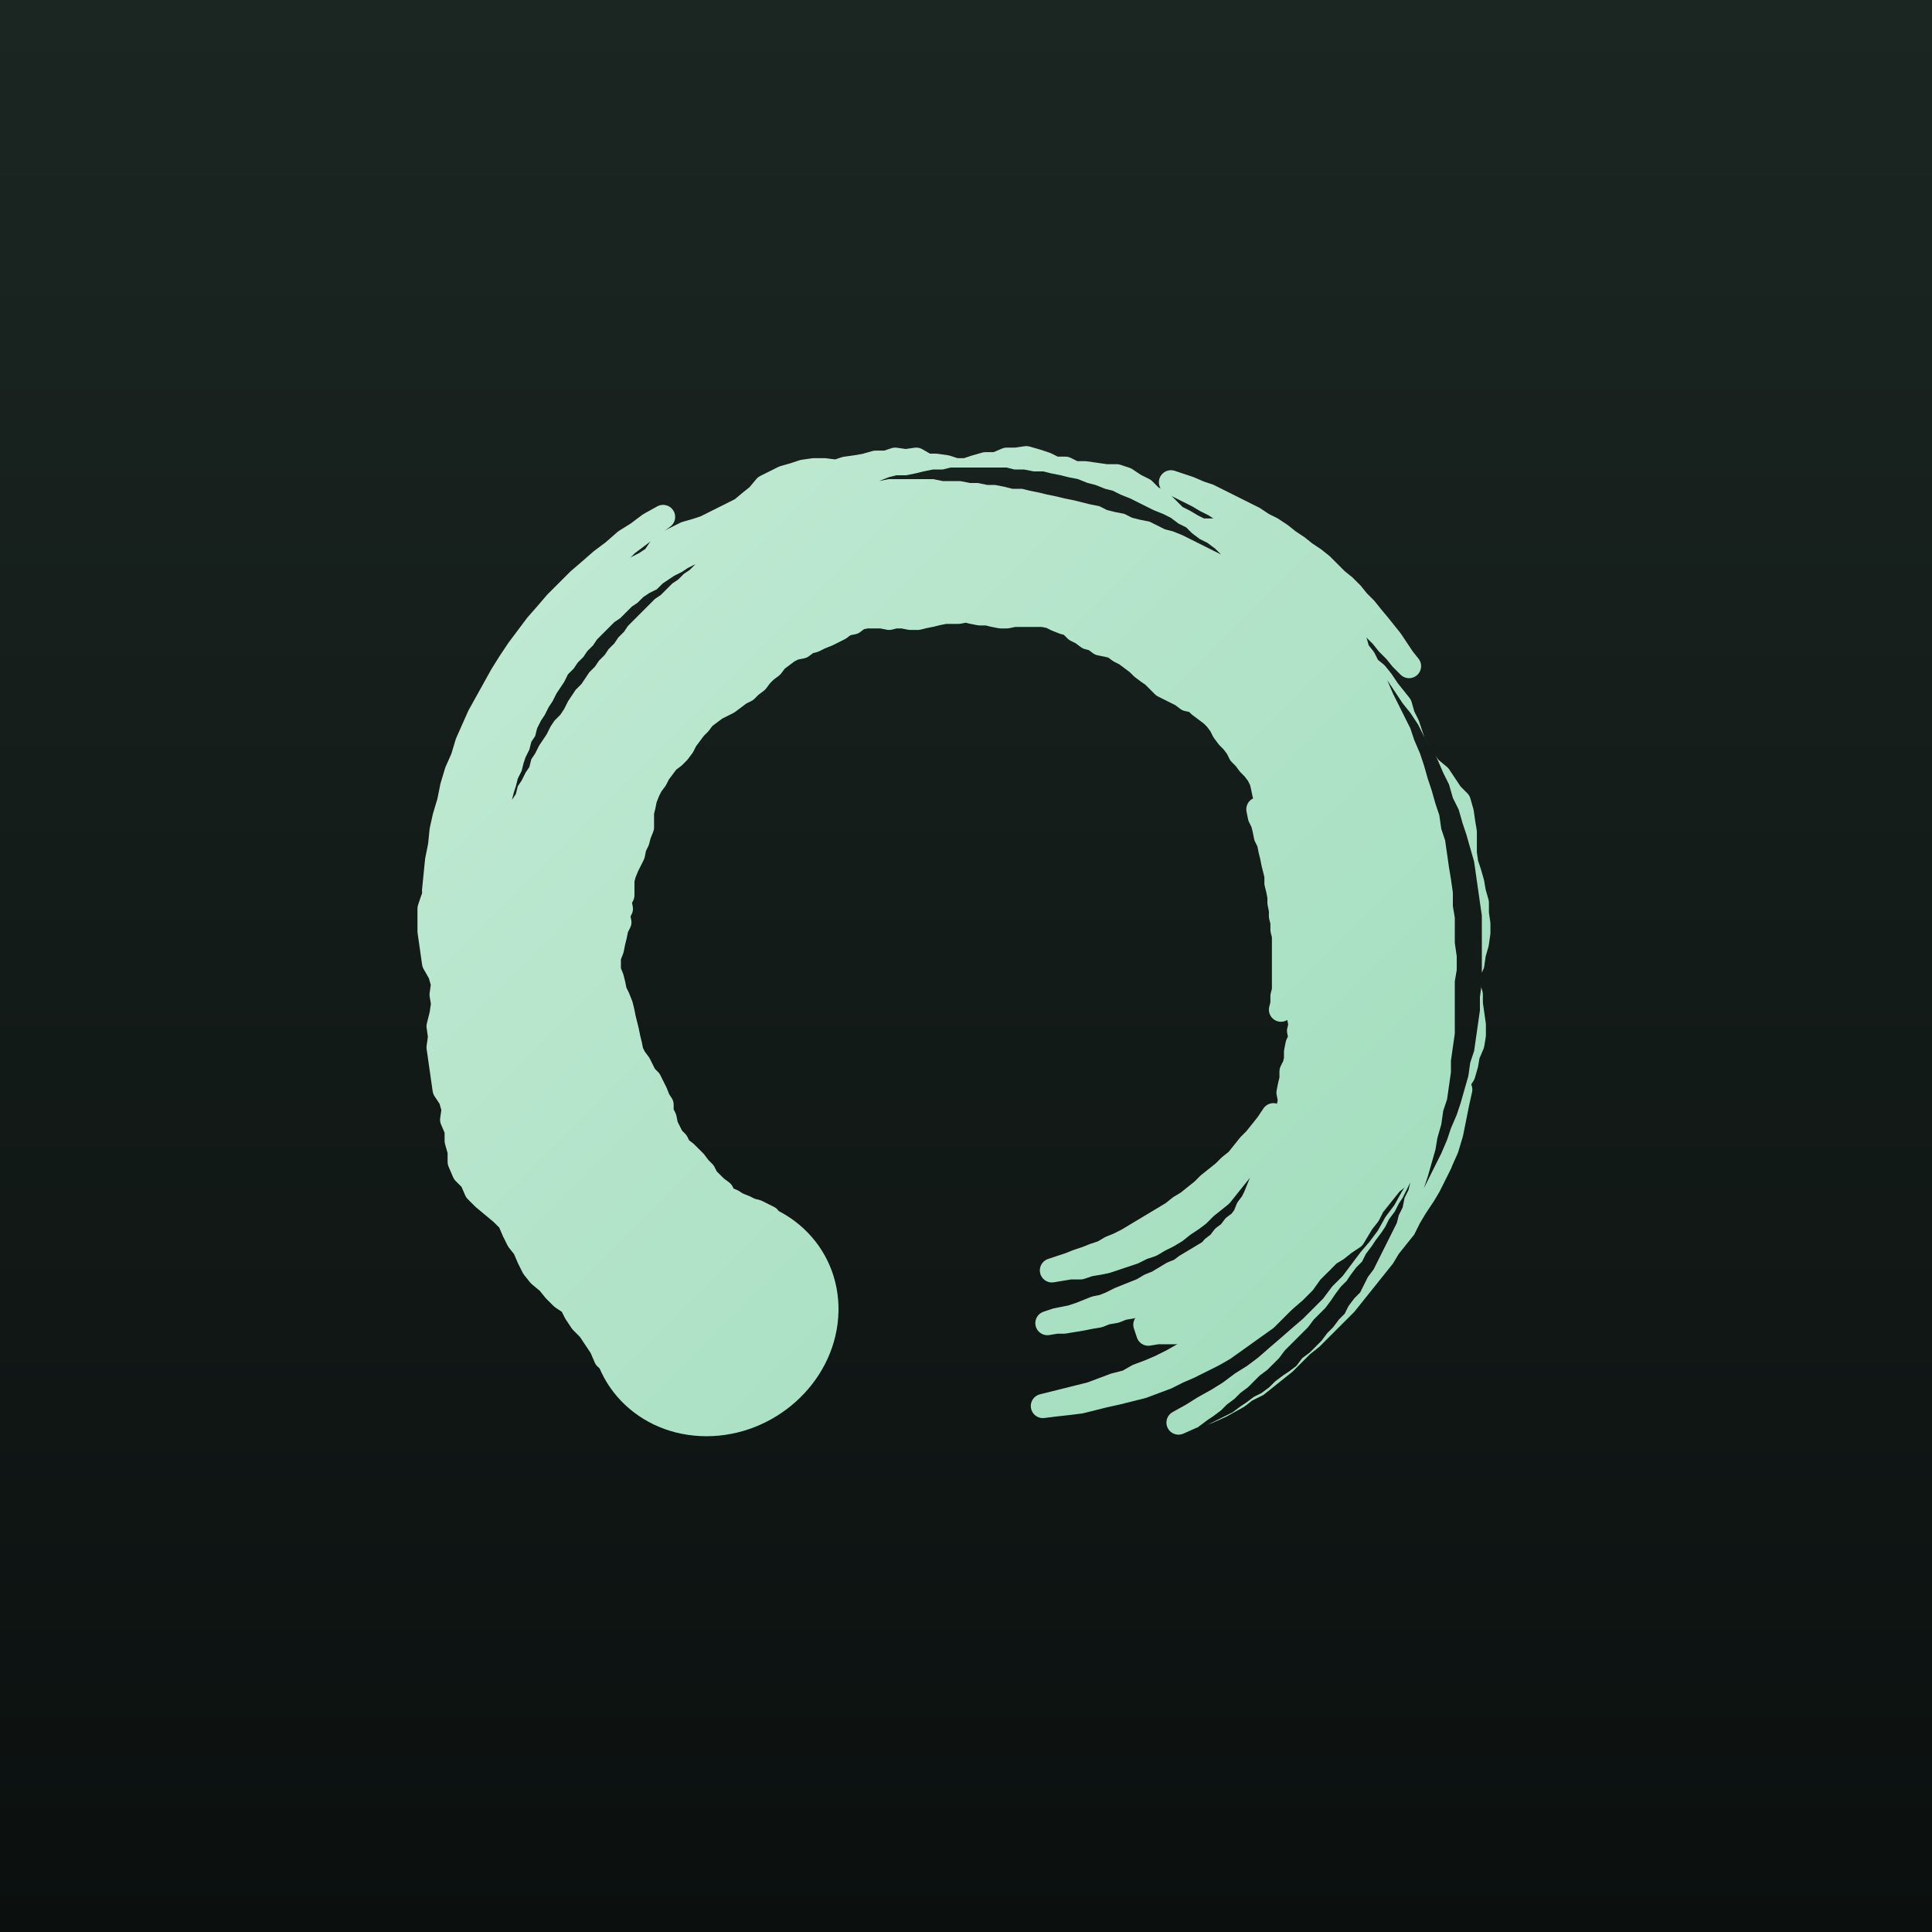
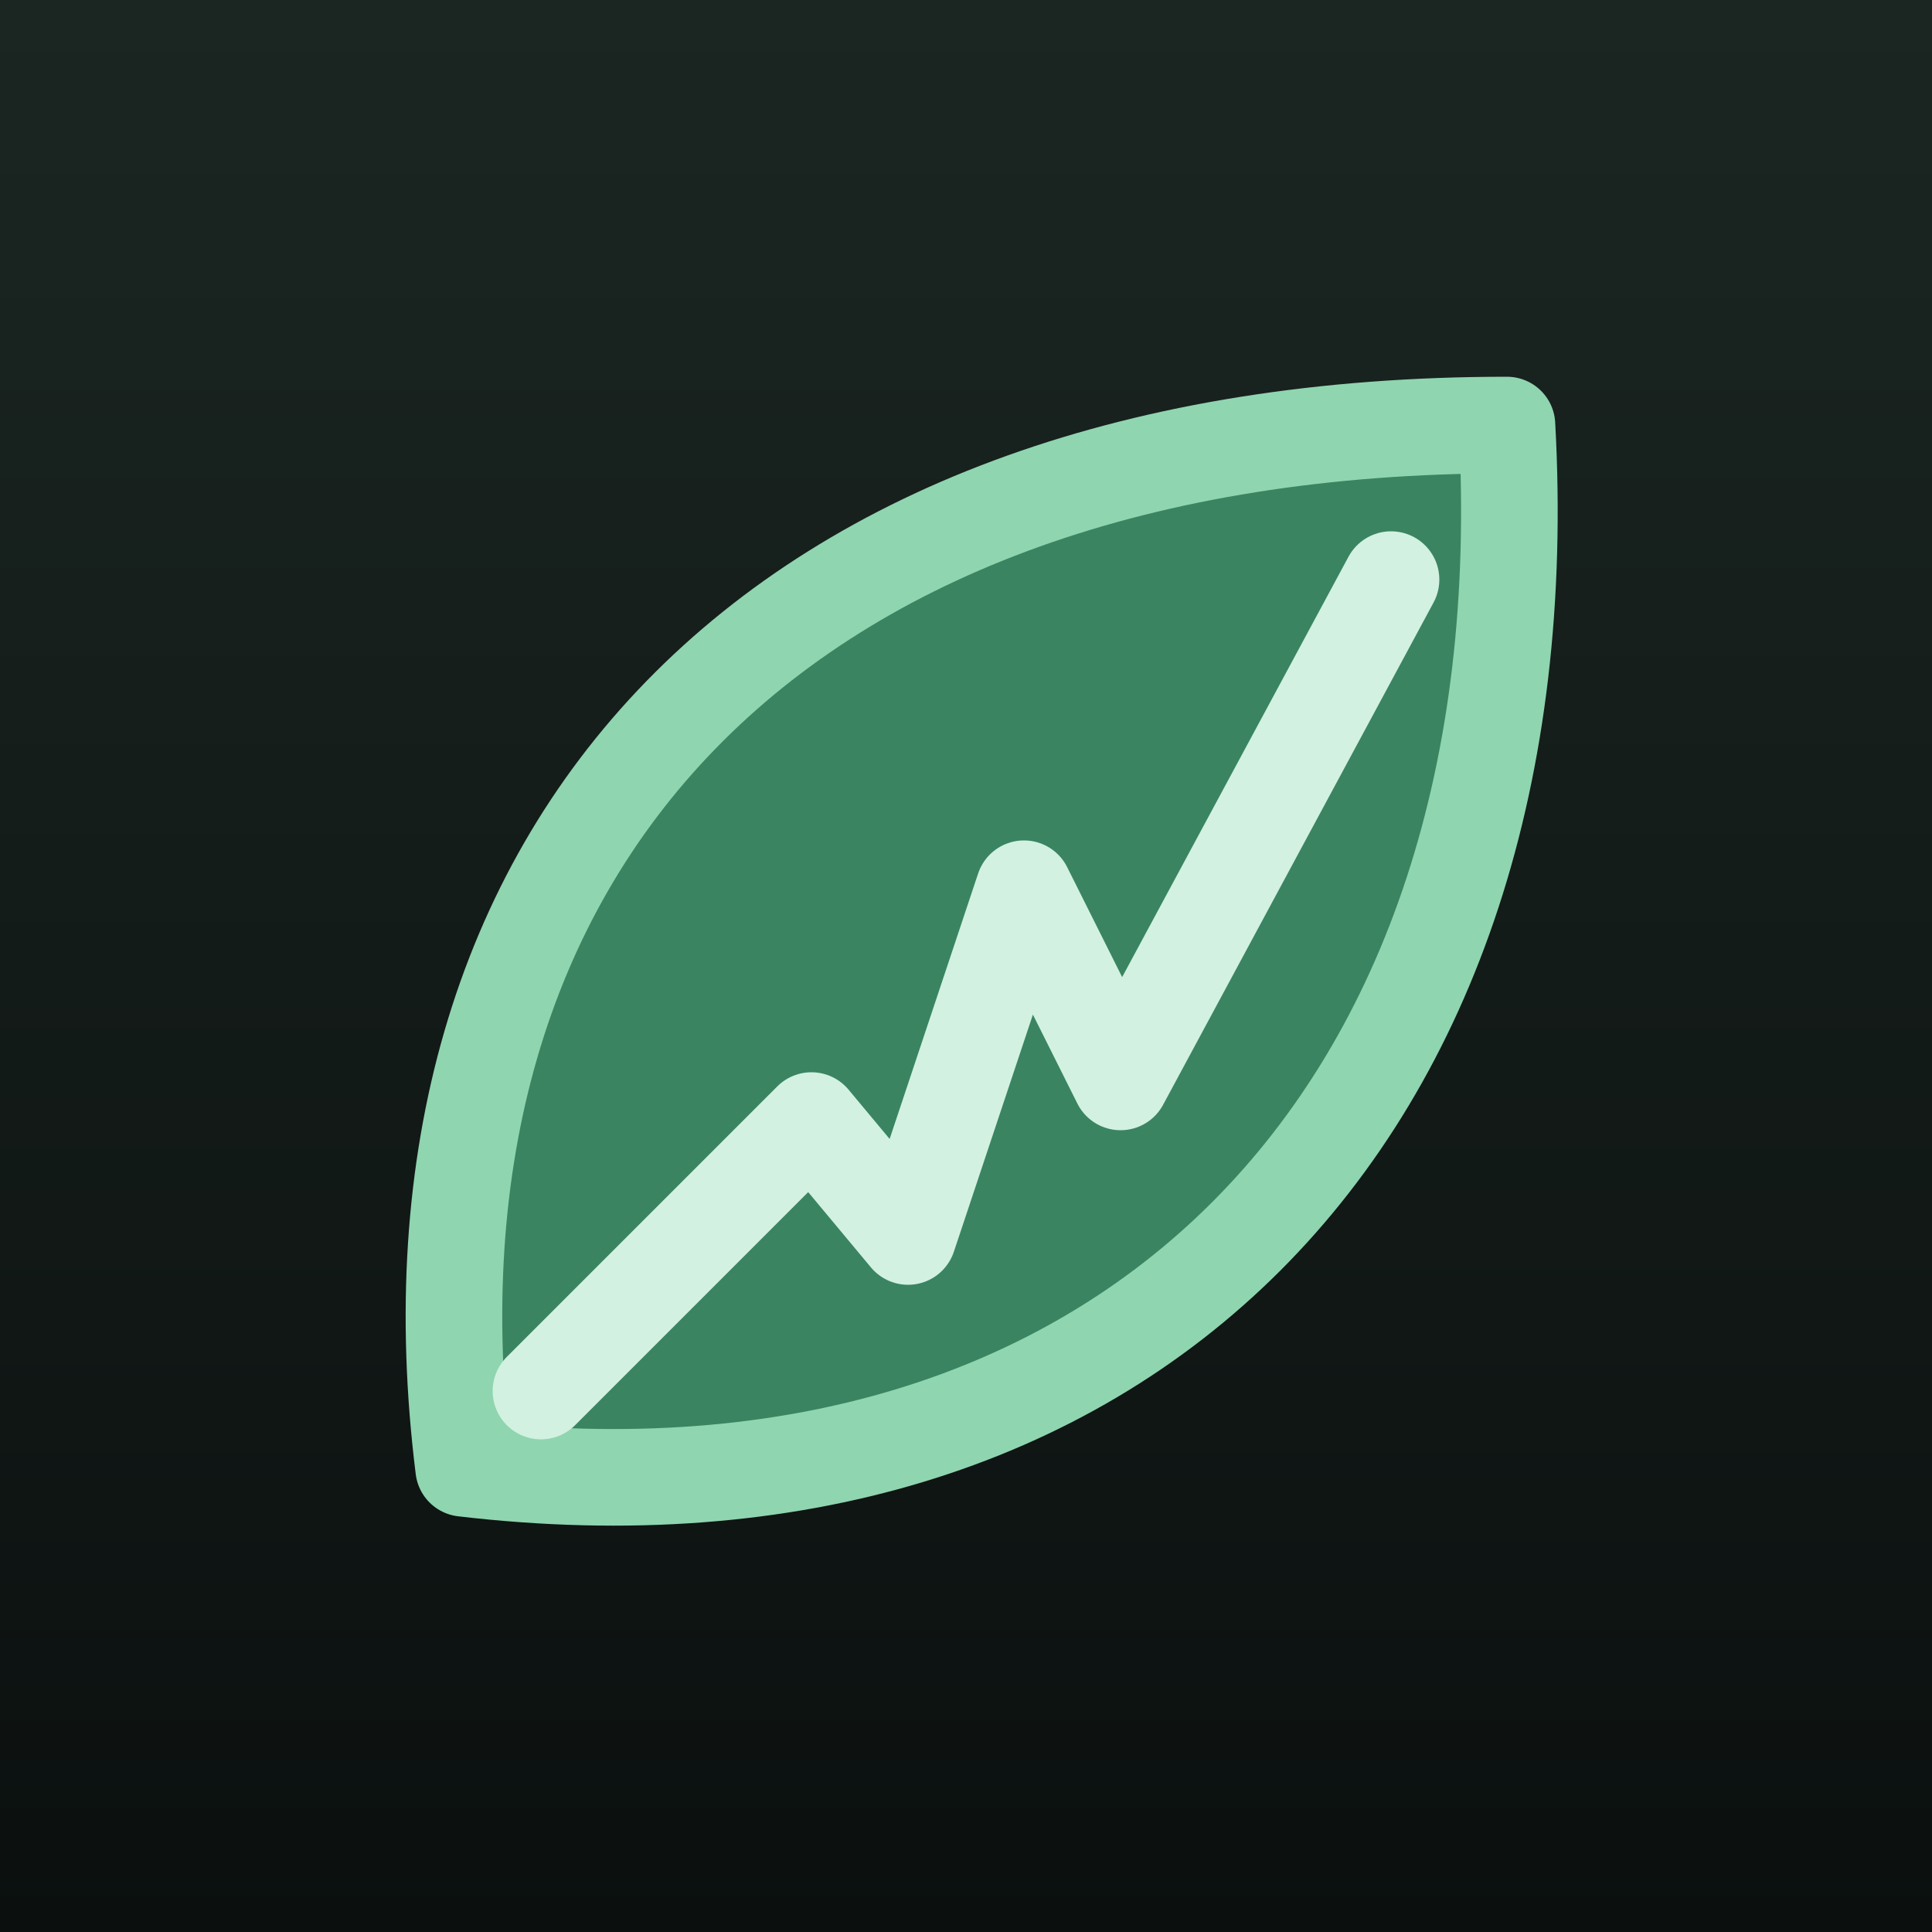
<svg xmlns="http://www.w3.org/2000/svg" viewBox="0 0 100 100">
  <defs>
    <linearGradient id="g" x1="0" y1="0" x2="0" y2="1">
      <stop offset="0" stop-color="#1B2622" />
      <stop offset="1" stop-color="#0B100F" />
    </linearGradient>
-     <mask id="m" maskUnits="userSpaceOnUse" x="0" y="0" width="100" height="100">
-       <rect width="100" height="100" fill="#000" />
-       <g fill="#fff" stroke="#fff" stroke-width="1.6" stroke-linejoin="round" transform="translate(50 50) scale(0.78) translate(-50 -50)">
-         <path d="M28.4 77.6 L27.6 77.4 L27.1 76.9 L26.6 76.4 L26.1 76.0 L25.8 75.3 L25.4 74.7 L25.0 74.1 L24.5 73.6 L24.1 73.0 L23.8 72.4 L23.2 72.0 L22.7 71.5 L22.3 71.0 L21.7 70.5 L21.3 70.0 L21.0 69.4 L20.7 68.7 L20.3 68.2 L20.0 67.6 L19.7 66.9 L19.2 66.4 L18.6 65.9 L18.0 65.4 L17.5 64.9 L17.2 64.2 L16.7 63.7 L16.4 63.0 L16.4 62.3 L16.2 61.6 L16.2 60.9 L15.9 60.2 L16.0 59.5 L15.8 58.8 L15.4 58.2 L15.3 57.5 L15.2 56.8 L15.1 56.1 L15.0 55.4 L15.1 54.7 L15.0 54.0 L15.2 53.2 L15.3 52.5 L15.2 51.9 L15.3 51.2 L15.1 50.5 L14.7 49.8 L14.6 49.1 L14.5 48.4 L14.4 47.7 L14.4 47.0 L14.4 46.2 L14.6 45.6 L14.9 44.9 L14.9 44.2 L15.1 43.5 L15.1 42.8 L15.3 42.1 L15.2 41.4 L15.5 40.7 L15.8 40.0 L16.0 39.4 L16.4 38.8 L16.8 38.1 L17.3 37.6 L17.8 37.1 L18.1 36.4 L18.5 35.8 L18.6 35.2 L19.0 34.6 L19.2 33.9 L19.4 33.2 L19.6 32.6 L20.0 32.0 L20.3 31.3 L20.8 30.8 L21.3 30.4 L21.8 29.9 L22.0 29.2 L22.5 28.7 L22.7 28.0 L23.1 27.4 L23.5 26.8 L23.8 26.1 L24.3 25.6 L24.9 25.2 L25.6 24.9 L26.2 24.5 L26.9 24.3 L27.5 23.9 L28.1 23.6 L28.7 23.3 L29.3 22.9 L29.7 22.3 L30.2 21.9 L30.8 21.6 L31.4 21.3 L32.1 21.1 L32.7 20.9 L33.3 20.6 L33.9 20.3 L34.5 20.0 L35.1 19.7 L35.7 19.2 L36.2 18.8 L36.7 18.2 L37.3 17.9 L37.9 17.6 L38.6 17.4 L39.2 17.2 L39.9 17.1 L40.6 17.1 L41.4 17.2 L42.0 17.0 L42.7 16.9 L43.3 16.8 L44.0 16.6 L44.7 16.6 L45.3 16.4 L46.0 16.5 L46.7 16.4 L47.4 16.8 L48.0 16.8 L48.7 16.9 L49.3 17.1 L50.0 17.1 L50.6 16.9 L51.3 16.7 L52.0 16.7 L52.7 16.4 L53.3 16.4 L54.0 16.3 L54.7 16.5 L55.3 16.7 L55.9 17.0 L56.6 17.0 L57.2 17.3 L57.9 17.3 L58.6 17.4 L59.3 17.5 L60.0 17.5 L60.6 17.7 L61.2 18.1 L61.8 18.4 L62.3 18.9 L62.9 19.2 L63.4 19.7 L63.9 20.2 L64.5 20.5 L65.0 20.8 L65.6 21.1 L66.4 21.1 L66.9 21.4 L67.5 21.7 L68.2 21.9 L68.6 22.4 L69.2 22.8 L69.7 23.2 L70.3 23.5 L70.8 23.9 L71.3 24.3 L71.9 24.6 L72.6 24.9 L73.3 25.1 L73.9 25.5 L74.4 26.0 L74.7 26.6 L75.1 27.2 L75.4 27.8 L75.8 28.4 L76.0 29.1 L76.4 29.6 L76.7 30.2 L77.2 30.6 L77.6 31.1 L78.0 31.7 L78.4 32.2 L78.8 32.7 L79.0 33.4 L79.3 34.0 L79.5 34.6 L79.7 35.2 L80.1 35.8 L80.4 36.4 L80.8 36.9 L81.4 37.4 L81.8 38.0 L82.2 38.6 L82.7 39.1 L82.9 39.8 L83.0 40.5 L83.1 41.1 L83.1 41.8 L83.1 42.5 L83.2 43.2 L83.4 43.8 L83.6 44.5 L83.7 45.1 L83.9 45.8 L83.9 46.5 L84.0 47.2 L84.0 47.8 L83.9 48.5 L83.7 49.2 L83.6 49.9 L83.3 50.5 L83.3 51.2 L83.5 51.9 L83.5 52.5 L83.6 53.2 L83.7 53.9 L83.7 54.6 L83.6 55.2 L83.3 55.9 L83.2 56.5 L83.0 57.2 L82.6 57.8 L82.3 58.4 L82.1 59.0 L81.9 59.7 L81.8 60.3 L81.6 61.0 L81.2 61.5 L81.0 62.2 L80.6 62.7 L79.8 63.1 L79.3 63.6 L78.7 64.0 L78.2 64.4 L77.8 64.9 L77.4 65.4 L77.0 65.9 L76.7 66.5 L76.3 67.0 L76.0 67.5 L75.7 68.0 L75.1 68.4 L74.6 68.8 L74.1 69.1 L73.6 69.6 L73.0 69.9 L72.7 70.4 L72.3 70.8 L72.0 71.3 L71.5 71.8 L71.1 72.2 L70.6 72.5 L69.9 72.7 L69.3 72.8 L68.7 73.1 L67.9 73.1 L67.3 73.2 L66.7 73.3 L66.1 73.5 L65.6 73.8 L65.0 73.9 L64.5 74.2 L64.0 74.3 L63.3 74.3 L62.7 74.3 L62.1 74.4 L61.9 73.8 L62.3 73.5 L62.7 73.2 L63.1 72.8 L63.6 72.6 L63.9 72.1 L64.3 71.7 L64.6 71.3 L64.9 70.9 L65.2 70.4 L65.5 69.9 L65.8 69.5 L66.1 69.1 L66.4 68.7 L66.8 68.4 L67.1 68.0 L67.5 67.7 L67.8 67.3 L68.2 67.0 L68.5 66.6 L68.7 66.1 L69.0 65.7 L69.2 65.3 L69.4 64.8 L69.6 64.3 L69.8 63.9 L70.1 63.5 L70.3 63.1 L70.6 62.7 L70.8 62.3 L71.0 61.8 L71.2 61.4 L71.3 60.9 L71.4 60.4 L71.4 59.9 L71.4 59.4 L71.5 58.9 L71.4 58.4 L71.5 57.9 L71.6 57.5 L71.6 57.0 L71.8 56.6 L71.9 56.2 L71.9 55.7 L72.0 55.2 L72.2 54.8 L72.1 54.3 L72.2 53.9 L72.1 53.4 L72.1 53.0 L72.1 52.5 L72.2 52.1 L72.1 51.7 L72.3 51.2 L72.3 50.8 L72.4 50.3 L72.7 49.9 L72.7 49.4 L72.8 49.0 L72.7 48.5 L72.7 48.1 L72.5 47.6 L72.5 47.2 L72.3 46.8 L72.2 46.3 L72.1 45.9 L72.0 45.5 L71.9 45.0 L71.9 44.6 L71.9 44.1 L71.8 43.7 L71.7 43.2 L71.5 42.8 L71.2 42.4 L71.1 42.0 L70.8 41.7 L70.6 41.2 L70.4 40.8 L70.2 40.4 L70.2 40.0 L70.1 39.5 L70.0 39.1 L69.8 38.6 L69.7 38.1 L69.6 37.7 L69.4 37.3 L69.1 36.9 L68.8 36.6 L68.5 36.2 L68.2 35.9 L68.0 35.5 L67.7 35.1 L67.4 34.8 L67.1 34.4 L66.9 34.0 L66.6 33.6 L66.3 33.3 L65.9 33.0 L65.5 32.7 L65.2 32.4 L64.7 32.3 L64.3 32.0 L63.9 31.8 L63.5 31.6 L63.1 31.4 L62.8 31.1 L62.4 30.7 L62.1 30.5 L61.7 30.2 L61.4 29.9 L61.0 29.6 L60.6 29.3 L60.2 29.1 L59.8 28.8 L59.4 28.7 L58.9 28.6 L58.5 28.3 L58.1 28.2 L57.7 27.9 L57.3 27.7 L56.9 27.3 L56.5 27.2 L56.0 27.0 L55.6 26.8 L55.1 26.7 L54.7 26.7 L54.2 26.7 L53.7 26.7 L53.2 26.7 L52.7 26.8 L52.3 26.8 L51.8 26.7 L51.4 26.6 L50.9 26.6 L50.4 26.5 L50.0 26.4 L49.5 26.5 L49.1 26.5 L48.6 26.5 L48.1 26.6 L47.7 26.7 L47.2 26.8 L46.8 26.9 L46.3 26.9 L45.8 26.8 L45.3 26.8 L44.9 26.9 L44.4 26.8 L43.9 26.8 L43.4 26.8 L42.9 26.9 L42.5 27.2 L42.0 27.3 L41.6 27.6 L41.2 27.8 L40.8 28.0 L40.3 28.2 L39.9 28.4 L39.5 28.5 L39.1 28.8 L38.6 28.9 L38.2 29.1 L37.8 29.4 L37.4 29.7 L37.1 30.1 L36.7 30.4 L36.4 30.7 L36.1 31.1 L35.7 31.4 L35.4 31.7 L35.0 31.9 L34.6 32.2 L34.2 32.5 L33.8 32.7 L33.4 32.9 L33.0 33.2 L32.6 33.5 L32.3 33.9 L32.0 34.2 L31.7 34.6 L31.4 35.0 L31.2 35.4 L30.9 35.8 L30.6 36.1 L30.2 36.4 L29.9 36.8 L29.6 37.2 L29.4 37.6 L29.1 38.0 L28.9 38.4 L28.7 38.9 L28.6 39.4 L28.5 39.8 L28.5 40.3 L28.5 40.8 L28.3 41.3 L28.2 41.7 L28.0 42.1 L27.9 42.6 L27.7 43.0 L27.5 43.4 L27.3 43.9 L27.2 44.3 L27.2 44.8 L27.2 45.3 L27.0 45.7 L27.1 46.2 L26.9 46.6 L27.0 47.1 L26.8 47.5 L26.7 48.0 L26.6 48.4 L26.5 48.9 L26.3 49.4 L26.3 49.8 L26.3 50.3 L26.5 50.8 L26.6 51.2 L26.7 51.7 L26.9 52.1 L27.1 52.6 L27.2 53.0 L27.3 53.5 L27.4 53.9 L27.5 54.3 L27.6 54.8 L27.7 55.2 L27.8 55.7 L28.0 56.1 L28.3 56.5 L28.5 56.9 L28.7 57.3 L29.0 57.6 L29.2 58.0 L29.4 58.4 L29.6 58.9 L29.8 59.2 L29.8 59.7 L30.0 60.1 L30.1 60.6 L30.3 61.0 L30.5 61.4 L30.8 61.7 L31.0 62.1 L31.4 62.4 L31.7 62.7 L32.0 63.0 L32.3 63.4 L32.6 63.7 L32.8 64.1 L33.1 64.4 L33.4 64.7 L33.8 65.0 L34.0 65.4 L34.5 65.6 L34.8 65.8 L35.3 66.0 L35.7 66.2 L36.1 66.3 L36.5 66.5 L36.9 66.7 Z" />
-         <path d="M25.92 73.29 a7.4 6.8 -30 1 0 14.8 0 a7.4 6.8 -30 1 0 -14.8 0 Z" />
-         <path d="M82.8 58.2 L82.6 59.1 L82.4 60.1 L82.2 61.1 L81.9 62.1 L81.5 63.0 L81.2 64.0 L80.8 64.9 L80.4 65.9 L79.9 66.8 L79.4 67.7 L78.9 68.5 L78.4 69.4 L77.8 70.2 L77.2 71.1 L76.5 71.8 L75.8 72.6 L75.1 73.4 L74.4 74.1 L73.6 74.7 L72.9 75.4 L72.1 76.0 L71.2 76.6 L70.4 77.2 L69.5 77.7 L68.7 78.2 L67.8 78.7 L66.9 79.2 L66.0 79.6 L65.0 79.9 L64.1 80.3 L64.1 80.3 L65.0 79.8 L65.8 79.3 L66.7 78.8 L67.5 78.3 L68.3 77.7 L69.1 77.2 L69.9 76.6 L70.7 75.9 L71.4 75.3 L72.2 74.6 L72.9 74.0 L73.6 73.3 L74.3 72.6 L74.9 71.8 L75.6 71.1 L76.2 70.3 L76.8 69.5 L77.4 68.8 L78.0 68.0 L78.5 67.1 L79.1 66.3 L79.6 65.4 L80.1 64.6 L80.5 63.7 L81.0 62.8 L81.4 61.9 L81.8 61.0 L82.2 60.1 L82.5 59.1 L82.8 58.2 Z" />
-         <path d="M70.4 59.9 L70.1 60.5 L69.8 61.1 L69.5 61.6 L69.2 62.2 L68.9 62.7 L68.5 63.2 L68.1 63.7 L67.7 64.2 L67.3 64.7 L66.9 65.2 L66.4 65.6 L65.9 66.0 L65.4 66.5 L65.0 66.8 L64.4 67.2 L63.9 67.6 L63.4 67.9 L62.8 68.2 L62.3 68.5 L61.7 68.7 L61.1 69.0 L60.5 69.2 L59.9 69.4 L59.3 69.6 L58.8 69.7 L58.2 69.8 L57.6 70.0 L56.9 70.0 L56.3 70.1 L55.7 70.2 L55.7 70.2 L56.3 70.0 L56.9 69.8 L57.4 69.6 L58.0 69.4 L58.5 69.2 L59.1 69.0 L59.6 68.7 L60.1 68.5 L60.7 68.2 L61.2 67.9 L61.7 67.6 L62.2 67.3 L62.7 67.0 L63.2 66.7 L63.7 66.4 L64.2 66.0 L64.7 65.7 L65.2 65.3 L65.7 64.9 L66.1 64.5 L66.6 64.1 L67.1 63.7 L67.5 63.3 L68.0 62.9 L68.4 62.4 L68.8 61.9 L69.2 61.5 L69.6 61.0 L70.0 60.5 L70.4 59.9 Z" />
-         <path d="M75.9 66.2 L75.4 66.9 L75.0 67.6 L74.5 68.3 L74.0 69.0 L73.5 69.7 L72.9 70.3 L72.4 71.0 L71.8 71.6 L71.1 72.2 L70.5 72.8 L69.9 73.4 L69.2 73.9 L68.5 74.4 L67.8 74.9 L67.1 75.4 L66.4 75.8 L65.6 76.2 L64.8 76.6 L64.1 76.9 L63.3 77.3 L62.5 77.6 L61.7 77.9 L60.9 78.1 L60.1 78.3 L59.2 78.5 L58.4 78.7 L57.6 78.9 L56.8 79.0 L55.9 79.1 L55.1 79.2 L55.1 79.2 L55.9 79.0 L56.7 78.8 L57.5 78.6 L58.3 78.4 L59.1 78.1 L59.9 77.8 L60.7 77.6 L61.4 77.2 L62.2 76.9 L62.9 76.6 L63.7 76.2 L64.4 75.8 L65.2 75.4 L65.9 75.0 L66.6 74.6 L67.3 74.2 L68.0 73.7 L68.7 73.2 L69.3 72.7 L70.0 72.2 L70.6 71.7 L71.3 71.1 L71.9 70.6 L72.5 70.0 L73.1 69.4 L73.7 68.8 L74.3 68.2 L74.8 67.5 L75.4 66.8 L75.9 66.2 Z" />
-         <path d="M70.1 65.7 L69.8 66.2 L69.4 66.6 L69.0 67.1 L68.6 67.5 L68.2 67.9 L67.8 68.3 L67.4 68.7 L67.0 69.1 L66.5 69.5 L66.0 69.8 L65.6 70.2 L65.1 70.5 L64.6 70.8 L64.1 71.1 L63.6 71.4 L63.1 71.7 L62.6 71.9 L62.0 72.1 L61.5 72.4 L61.0 72.6 L60.4 72.7 L59.9 72.9 L59.3 73.0 L58.8 73.2 L58.2 73.3 L57.7 73.4 L57.1 73.5 L56.5 73.6 L56.0 73.6 L55.4 73.7 L55.4 73.7 L56.0 73.5 L56.5 73.4 L57.0 73.3 L57.6 73.1 L58.1 72.9 L58.6 72.7 L59.1 72.6 L59.6 72.4 L60.2 72.1 L60.7 71.9 L61.2 71.7 L61.7 71.5 L62.2 71.2 L62.7 71.0 L63.2 70.7 L63.7 70.4 L64.2 70.2 L64.6 69.9 L65.1 69.6 L65.6 69.3 L66.1 69.0 L66.6 68.7 L67.0 68.3 L67.5 68.0 L67.9 67.6 L68.4 67.3 L68.8 66.9 L69.3 66.5 L69.7 66.1 L70.1 65.7 Z" />
-         <path d="M14.7 45.0 L14.8 44.0 L14.9 43.0 L15.1 42.0 L15.2 41.0 L15.4 40.1 L15.7 39.1 L15.9 38.1 L16.2 37.1 L16.6 36.2 L16.9 35.2 L17.3 34.3 L17.7 33.4 L18.2 32.5 L18.7 31.6 L19.2 30.7 L19.7 29.9 L20.3 29.0 L20.9 28.2 L21.5 27.4 L22.2 26.6 L22.8 25.9 L23.5 25.2 L24.3 24.4 L25.0 23.8 L25.8 23.1 L26.6 22.5 L27.4 21.8 L28.2 21.3 L29.0 20.7 L29.9 20.2 L29.9 20.2 L29.1 20.8 L28.3 21.4 L27.5 22.0 L26.8 22.7 L26.0 23.4 L25.3 24.1 L24.6 24.8 L24.0 25.6 L23.3 26.3 L22.7 27.1 L22.1 27.9 L21.5 28.7 L20.9 29.5 L20.4 30.3 L19.9 31.2 L19.4 32.0 L18.9 32.9 L18.4 33.7 L18.0 34.6 L17.6 35.5 L17.2 36.4 L16.8 37.4 L16.4 38.3 L16.1 39.2 L15.8 40.2 L15.5 41.1 L15.3 42.1 L15.1 43.0 L14.9 44.0 L14.7 45.0 Z" />
-         <path d="M63.6 17.9 L64.2 18.1 L64.8 18.3 L65.5 18.6 L66.1 18.8 L66.7 19.1 L67.3 19.4 L67.9 19.7 L68.5 20.0 L69.1 20.3 L69.7 20.7 L70.3 21.0 L70.9 21.4 L71.4 21.8 L72.0 22.2 L72.5 22.6 L73.1 23.0 L73.6 23.4 L74.1 23.9 L74.6 24.4 L75.1 24.8 L75.6 25.3 L76.0 25.8 L76.5 26.3 L76.9 26.8 L77.4 27.4 L77.8 27.9 L78.2 28.4 L78.6 29.0 L79.0 29.6 L79.4 30.1 L79.4 30.1 L78.9 29.6 L78.5 29.1 L78.0 28.6 L77.6 28.1 L77.1 27.6 L76.6 27.1 L76.1 26.6 L75.7 26.2 L75.2 25.7 L74.7 25.3 L74.1 24.8 L73.6 24.4 L73.1 24.0 L72.6 23.5 L72.1 23.1 L71.5 22.7 L71.0 22.3 L70.5 21.9 L69.9 21.6 L69.4 21.2 L68.8 20.8 L68.2 20.5 L67.7 20.1 L67.1 19.8 L66.5 19.4 L65.9 19.1 L65.4 18.8 L64.8 18.5 L64.2 18.2 L63.6 17.9 Z" />
-         <path d="M69.4 39.6 L69.6 40.0 L69.8 40.4 L70.0 40.9 L70.2 41.3 L70.4 41.7 L70.6 42.1 L70.7 42.6 L70.9 43.0 L71.0 43.4 L71.1 43.9 L71.3 44.3 L71.4 44.8 L71.5 45.2 L71.5 45.7 L71.6 46.1 L71.6 46.6 L71.7 47.1 L71.7 47.5 L71.7 48.0 L71.7 48.4 L71.7 48.9 L71.6 49.3 L71.6 49.8 L71.5 50.3 L71.5 50.7 L71.4 51.2 L71.3 51.6 L71.2 52.0 L71.1 52.5 L70.9 52.9 L70.9 52.9 L71.0 52.5 L71.0 52.0 L71.1 51.6 L71.1 51.1 L71.1 50.7 L71.1 50.3 L71.1 49.8 L71.1 49.4 L71.1 48.9 L71.1 48.5 L71.1 48.0 L71.0 47.6 L71.0 47.1 L70.9 46.7 L70.9 46.3 L70.8 45.8 L70.8 45.4 L70.7 44.9 L70.6 44.5 L70.6 44.0 L70.5 43.6 L70.4 43.2 L70.3 42.7 L70.2 42.3 L70.1 41.8 L69.9 41.4 L69.8 40.9 L69.7 40.5 L69.5 40.1 L69.4 39.6 Z" />
-       </g>
-       <g fill="#000">
-         <path d="M18.8 62.5 L18.2 61.3 L17.7 59.9 L17.2 58.6 L16.8 57.2 L16.4 55.9 L16.2 54.5 L15.9 53.1 L15.8 51.6 L15.7 50.2 L15.7 48.8 L15.7 47.3 L15.8 45.9 L16.0 44.5 L16.3 43.0 L16.6 41.6 L17.0 40.2 L17.4 38.9 L17.9 37.5 L18.5 36.2 L19.1 34.9 L19.8 33.7 L20.6 32.4 L21.4 31.3 L22.2 30.1 L23.1 29.0 L24.1 28.0 L25.1 26.9 L26.2 26.0 L27.2 25.1 L28.4 24.2 L29.5 23.4 L30.7 22.7 L31.9 22.0 L33.2 21.3 L34.4 20.8 L35.7 20.2 L37.0 19.8 L38.3 19.4 L39.7 19.0 L41.0 18.7 L41.0 18.7 L39.7 19.1 L38.4 19.6 L37.2 20.1 L35.9 20.7 L34.7 21.3 L33.5 21.9 L32.4 22.6 L31.2 23.4 L30.1 24.2 L29.0 25.0 L28.0 25.9 L27.0 26.9 L26.0 27.8 L25.1 28.8 L24.2 29.9 L23.4 30.9 L22.6 32.1 L21.8 33.2 L21.1 34.4 L20.5 35.6 L19.9 36.8 L19.3 38.1 L18.8 39.3 L18.3 40.6 L17.9 42.0 L17.6 43.3 L17.3 44.7 L17.0 46.0 L16.9 47.4 L16.7 48.8 L16.7 50.2 L16.7 51.6 L16.7 53.0 L16.8 54.4 L17.0 55.8 L17.2 57.1 L17.5 58.5 L17.9 59.9 L18.3 61.2 L18.8 62.5 Z" />
-         <path d="M18.3 52.2 L18.2 51.6 L18.2 51.0 L18.1 50.4 L18.1 49.8 L18.0 49.3 L18.0 48.7 L18.0 48.1 L18.0 47.5 L18.0 46.9 L18.1 46.3 L18.1 45.7 L18.2 45.2 L18.3 44.6 L18.4 44.0 L18.5 43.4 L18.6 42.8 L18.7 42.3 L18.9 41.7 L19.0 41.1 L19.2 40.5 L19.4 40.0 L19.6 39.4 L19.8 38.9 L20.0 38.3 L20.2 37.8 L20.5 37.3 L20.8 36.7 L21.0 36.2 L21.3 35.7 L21.6 35.2 L21.9 34.7 L22.2 34.2 L22.6 33.7 L22.9 33.3 L23.3 32.8 L23.6 32.3 L24.0 31.9 L24.4 31.4 L24.8 31.0 L25.1 30.6 L25.1 30.6 L24.8 31.0 L24.5 31.5 L24.2 32.0 L23.9 32.5 L23.6 33.0 L23.3 33.5 L23.0 34.0 L22.7 34.5 L22.4 35.0 L22.2 35.5 L21.9 36.0 L21.7 36.5 L21.5 37.1 L21.2 37.6 L21.0 38.1 L20.8 38.6 L20.6 39.2 L20.4 39.7 L20.2 40.3 L20.0 40.8 L19.9 41.4 L19.7 41.9 L19.6 42.5 L19.4 43.0 L19.3 43.6 L19.1 44.1 L19.0 44.7 L18.9 45.3 L18.8 45.8 L18.7 46.4 L18.6 47.0 L18.6 47.5 L18.5 48.1 L18.4 48.7 L18.4 49.3 L18.3 49.8 L18.3 50.4 L18.3 51.0 L18.3 51.6 L18.3 52.2 Z" />
-         <path d="M31.9 23.2 L32.8 22.6 L33.8 22.1 L34.7 21.5 L35.7 21.0 L36.7 20.5 L37.7 20.0 L38.7 19.6 L39.7 19.3 L40.8 18.9 L41.9 18.6 L42.9 18.4 L44.0 18.1 L45.1 17.9 L46.2 17.8 L47.3 17.7 L48.4 17.6 L49.5 17.6 L50.6 17.6 L51.7 17.7 L52.8 17.8 L53.9 17.9 L54.9 18.1 L56.0 18.3 L57.1 18.6 L58.1 18.9 L59.2 19.2 L60.2 19.6 L61.2 20.0 L62.2 20.4 L63.2 20.9 L64.2 21.4 L65.1 22.0 L66.0 22.5 L66.9 23.1 L67.8 23.8 L68.6 24.4 L69.4 25.1 L70.2 25.9 L71.0 26.6 L71.8 27.4 L71.8 27.4 L70.9 26.7 L70.1 26.0 L69.2 25.4 L68.3 24.8 L67.4 24.3 L66.5 23.8 L65.6 23.3 L64.6 22.8 L63.7 22.3 L62.7 21.9 L61.8 21.5 L60.8 21.2 L59.8 20.9 L58.8 20.6 L57.8 20.3 L56.7 20.1 L55.7 19.8 L54.7 19.7 L53.7 19.5 L52.6 19.4 L51.6 19.3 L50.5 19.2 L49.5 19.2 L48.4 19.1 L47.4 19.2 L46.3 19.2 L45.3 19.3 L44.2 19.4 L43.2 19.5 L42.1 19.7 L41.1 19.9 L40.0 20.1 L39.0 20.4 L38.0 20.7 L36.9 21.1 L35.9 21.4 L34.9 21.8 L33.9 22.3 L32.9 22.7 L31.9 23.2 Z" />
-         <path d="M45.5 24.9 L46.0 24.7 L46.4 24.6 L46.9 24.6 L47.4 24.5 L47.8 24.4 L48.3 24.3 L48.8 24.3 L49.2 24.2 L49.7 24.2 L50.2 24.2 L50.7 24.2 L51.1 24.2 L51.6 24.2 L52.1 24.2 L52.5 24.3 L53.0 24.3 L53.5 24.4 L54.0 24.4 L54.4 24.5 L54.9 24.6 L55.3 24.7 L55.8 24.8 L56.3 25.0 L56.7 25.1 L57.2 25.3 L57.6 25.4 L58.0 25.6 L58.5 25.8 L58.9 26.0 L59.3 26.2 L59.7 26.4 L60.2 26.6 L60.6 26.8 L61.0 27.1 L61.4 27.3 L61.7 27.6 L62.1 27.9 L62.5 28.1 L62.9 28.4 L63.2 28.7 L63.2 28.7 L62.8 28.5 L62.4 28.3 L62.0 28.1 L61.6 27.9 L61.2 27.7 L60.7 27.5 L60.3 27.4 L59.9 27.2 L59.5 27.0 L59.0 26.9 L58.6 26.8 L58.2 26.6 L57.7 26.5 L57.3 26.4 L56.9 26.2 L56.4 26.1 L56.0 26.0 L55.6 25.9 L55.1 25.8 L54.7 25.7 L54.2 25.6 L53.8 25.5 L53.3 25.4 L52.9 25.3 L52.4 25.3 L52.0 25.2 L51.5 25.1 L51.1 25.1 L50.6 25.0 L50.2 25.0 L49.7 24.9 L49.3 24.9 L48.8 24.9 L48.3 24.8 L47.9 24.8 L47.4 24.8 L46.9 24.8 L46.5 24.8 L46.0 24.8 L45.5 24.9 Z" />
-         <path d="M57.8 18.7 L58.9 18.9 L60.1 19.2 L61.2 19.6 L62.3 19.9 L63.4 20.4 L64.5 20.8 L65.6 21.3 L66.7 21.9 L67.7 22.4 L68.8 23.1 L69.8 23.7 L70.8 24.4 L71.7 25.2 L72.6 26.0 L73.5 26.8 L74.4 27.6 L75.2 28.5 L76.0 29.4 L76.8 30.4 L77.5 31.4 L78.2 32.4 L78.8 33.4 L79.4 34.5 L80.0 35.6 L80.5 36.7 L80.9 37.8 L81.3 39.0 L81.7 40.1 L82.0 41.3 L82.3 42.5 L82.5 43.7 L82.7 44.9 L82.8 46.1 L82.9 47.3 L83.0 48.5 L82.9 49.7 L82.9 50.9 L82.7 52.1 L82.5 53.3 L82.2 54.5 L82.2 54.5 L82.3 53.3 L82.4 52.1 L82.5 50.9 L82.4 49.7 L82.3 48.5 L82.2 47.4 L82.0 46.2 L81.7 45.0 L81.5 43.9 L81.1 42.8 L80.8 41.6 L80.4 40.5 L80.0 39.4 L79.5 38.4 L79.0 37.3 L78.5 36.3 L77.9 35.3 L77.4 34.3 L76.7 33.3 L76.1 32.3 L75.4 31.4 L74.7 30.5 L74.0 29.6 L73.2 28.7 L72.4 27.9 L71.6 27.1 L70.8 26.3 L69.9 25.5 L69.0 24.8 L68.1 24.1 L67.2 23.4 L66.2 22.7 L65.2 22.1 L64.2 21.5 L63.2 20.9 L62.1 20.4 L61.1 19.9 L60.0 19.5 L58.9 19.0 L57.8 18.7 Z" />
-         <path d="M68.0 26.9 L68.5 27.2 L69.0 27.6 L69.5 27.9 L70.0 28.3 L70.5 28.7 L70.9 29.1 L71.4 29.6 L71.8 30.0 L72.3 30.4 L72.7 30.9 L73.1 31.3 L73.5 31.8 L73.9 32.3 L74.3 32.8 L74.7 33.3 L75.0 33.8 L75.4 34.3 L75.7 34.9 L76.0 35.4 L76.3 35.9 L76.6 36.5 L76.9 37.1 L77.1 37.6 L77.4 38.2 L77.6 38.8 L77.8 39.4 L78.0 40.0 L78.2 40.5 L78.4 41.2 L78.6 41.8 L78.7 42.4 L78.8 43.0 L78.9 43.6 L79.0 44.2 L79.1 44.8 L79.2 45.4 L79.2 46.0 L79.3 46.7 L79.3 47.3 L79.3 47.9 L79.3 47.9 L79.2 47.3 L79.1 46.7 L79.0 46.1 L78.9 45.5 L78.7 44.9 L78.6 44.3 L78.4 43.7 L78.2 43.1 L78.1 42.5 L77.9 41.9 L77.7 41.4 L77.5 40.8 L77.2 40.2 L77.0 39.7 L76.8 39.1 L76.5 38.6 L76.3 38.0 L76.0 37.5 L75.7 36.9 L75.4 36.4 L75.1 35.9 L74.8 35.4 L74.5 34.8 L74.2 34.3 L73.9 33.8 L73.6 33.3 L73.2 32.8 L72.9 32.3 L72.5 31.8 L72.2 31.3 L71.8 30.9 L71.4 30.4 L71.0 29.9 L70.6 29.5 L70.2 29.0 L69.8 28.6 L69.3 28.1 L68.9 27.7 L68.5 27.3 L68.0 26.9 Z" />
-         <path d="M71.8 35.2 L72.2 35.8 L72.6 36.4 L73.0 36.9 L73.4 37.5 L73.7 38.1 L74.1 38.7 L74.4 39.3 L74.7 40.0 L75.0 40.6 L75.2 41.3 L75.5 41.9 L75.7 42.6 L75.9 43.2 L76.1 43.9 L76.3 44.6 L76.4 45.3 L76.5 46.0 L76.6 46.7 L76.7 47.4 L76.7 48.1 L76.7 48.8 L76.7 49.5 L76.7 50.2 L76.7 50.9 L76.6 51.6 L76.6 52.3 L76.5 53.0 L76.4 53.7 L76.3 54.4 L76.1 55.0 L76.0 55.7 L75.8 56.4 L75.6 57.1 L75.4 57.7 L75.1 58.4 L74.9 59.0 L74.6 59.7 L74.3 60.3 L74.0 60.9 L73.7 61.5 L73.7 61.5 L73.9 60.9 L74.1 60.2 L74.3 59.5 L74.4 58.9 L74.6 58.2 L74.7 57.5 L74.9 56.9 L75.0 56.2 L75.1 55.5 L75.1 54.9 L75.2 54.2 L75.3 53.5 L75.3 52.8 L75.3 52.2 L75.3 51.5 L75.3 50.8 L75.4 50.2 L75.4 49.5 L75.3 48.8 L75.3 48.2 L75.3 47.5 L75.2 46.9 L75.2 46.2 L75.1 45.5 L75.0 44.9 L74.9 44.2 L74.8 43.5 L74.6 42.9 L74.5 42.2 L74.3 41.6 L74.1 40.9 L73.9 40.3 L73.7 39.6 L73.5 39.0 L73.2 38.3 L73.0 37.7 L72.7 37.1 L72.4 36.5 L72.1 35.9 L71.8 35.2 Z" />
-         <path d="M80.2 44.6 L80.4 45.4 L80.6 46.3 L80.8 47.1 L80.9 48.0 L81.0 48.8 L81.1 49.7 L81.1 50.5 L81.1 51.4 L81.1 52.2 L81.0 53.1 L80.9 53.9 L80.8 54.8 L80.6 55.6 L80.4 56.5 L80.2 57.3 L80.0 58.1 L79.7 58.9 L79.4 59.7 L79.0 60.5 L78.7 61.3 L78.3 62.0 L77.8 62.8 L77.4 63.5 L76.9 64.2 L76.4 64.9 L75.9 65.5 L75.4 66.2 L74.8 66.8 L74.2 67.4 L73.6 68.0 L73.0 68.5 L72.4 69.1 L71.8 69.6 L71.1 70.1 L70.4 70.5 L69.7 70.9 L69.0 71.4 L68.3 71.7 L67.6 72.1 L66.9 72.4 L66.9 72.4 L67.5 72.0 L68.2 71.6 L68.8 71.1 L69.4 70.6 L70.0 70.1 L70.6 69.6 L71.2 69.0 L71.7 68.5 L72.3 67.9 L72.8 67.3 L73.3 66.7 L73.8 66.1 L74.3 65.5 L74.8 64.8 L75.2 64.2 L75.7 63.5 L76.1 62.8 L76.5 62.1 L76.9 61.4 L77.3 60.7 L77.6 60.0 L78.0 59.2 L78.3 58.5 L78.6 57.7 L78.9 57.0 L79.1 56.2 L79.4 55.4 L79.6 54.6 L79.8 53.8 L80.0 53.0 L80.1 52.2 L80.3 51.3 L80.3 50.5 L80.4 49.7 L80.4 48.8 L80.4 48.0 L80.4 47.1 L80.4 46.3 L80.3 45.5 L80.2 44.6 Z" />
-         <path d="M77.5 53.8 L77.4 54.5 L77.4 55.1 L77.3 55.8 L77.2 56.4 L77.0 57.1 L76.9 57.7 L76.7 58.4 L76.6 59.0 L76.4 59.6 L76.1 60.3 L75.9 60.9 L75.7 61.5 L75.4 62.1 L75.1 62.7 L74.8 63.3 L74.5 63.9 L74.2 64.5 L73.8 65.0 L73.4 65.6 L73.0 66.1 L72.6 66.6 L72.2 67.2 L71.8 67.7 L71.3 68.2 L70.9 68.6 L70.4 69.1 L69.9 69.5 L69.4 70.0 L68.9 70.4 L68.4 70.8 L67.8 71.2 L67.3 71.5 L66.8 71.9 L66.2 72.2 L65.6 72.5 L65.0 72.8 L64.5 73.1 L63.9 73.4 L63.3 73.7 L62.7 73.9 L62.7 73.9 L63.2 73.6 L63.8 73.2 L64.3 72.9 L64.8 72.5 L65.4 72.2 L65.9 71.8 L66.4 71.4 L66.9 71.0 L67.3 70.6 L67.8 70.1 L68.3 69.7 L68.7 69.3 L69.2 68.8 L69.6 68.4 L70.1 67.9 L70.5 67.4 L70.9 66.9 L71.3 66.4 L71.7 65.9 L72.1 65.4 L72.4 64.9 L72.8 64.4 L73.2 63.9 L73.5 63.3 L73.8 62.8 L74.2 62.2 L74.5 61.7 L74.8 61.1 L75.1 60.5 L75.4 60.0 L75.6 59.4 L75.9 58.8 L76.1 58.2 L76.4 57.6 L76.6 57.0 L76.8 56.4 L77.0 55.7 L77.2 55.1 L77.3 54.5 L77.5 53.8 Z" />
-         <path d="M73.0 61.2 L72.9 61.6 L72.7 62.0 L72.6 62.5 L72.4 62.9 L72.3 63.3 L72.1 63.7 L71.9 64.1 L71.7 64.5 L71.5 64.9 L71.3 65.3 L71.1 65.7 L70.8 66.1 L70.6 66.5 L70.4 66.9 L70.1 67.2 L69.8 67.6 L69.6 68.0 L69.3 68.3 L69.0 68.7 L68.7 69.0 L68.4 69.4 L68.1 69.7 L67.8 70.0 L67.4 70.3 L67.1 70.7 L66.7 71.0 L66.4 71.2 L66.0 71.5 L65.7 71.8 L65.3 72.1 L64.9 72.3 L64.5 72.6 L64.2 72.8 L63.8 73.1 L63.4 73.3 L63.0 73.5 L62.6 73.7 L62.2 73.9 L61.7 74.1 L61.3 74.3 L61.3 74.3 L61.7 74.1 L62.1 73.8 L62.5 73.5 L62.8 73.3 L63.2 73.0 L63.5 72.7 L63.9 72.4 L64.2 72.1 L64.6 71.8 L64.9 71.5 L65.2 71.2 L65.6 70.9 L65.9 70.6 L66.2 70.3 L66.5 69.9 L66.8 69.6 L67.1 69.3 L67.4 69.0 L67.7 68.7 L68.0 68.3 L68.3 68.0 L68.6 67.7 L68.9 67.3 L69.1 67.0 L69.4 66.6 L69.7 66.3 L69.9 66.0 L70.2 65.6 L70.5 65.3 L70.7 64.9 L71.0 64.5 L71.2 64.2 L71.5 63.8 L71.7 63.5 L71.9 63.1 L72.2 62.7 L72.4 62.3 L72.6 62.0 L72.8 61.6 L73.0 61.2 Z" />
-         <path d="M26.5 41.4 L26.6 41.0 L26.7 40.7 L26.8 40.3 L27.0 39.9 L27.1 39.5 L27.2 39.2 L27.4 38.8 L27.5 38.4 L27.7 38.1 L27.8 37.7 L28.0 37.3 L28.2 37.0 L28.4 36.6 L28.6 36.3 L28.8 35.9 L29.0 35.6 L29.2 35.3 L29.4 34.9 L29.7 34.6 L29.9 34.3 L30.2 34.0 L30.4 33.7 L30.7 33.4 L30.9 33.1 L31.2 32.8 L31.5 32.5 L31.8 32.2 L32.1 32.0 L32.4 31.7 L32.7 31.4 L33.0 31.2 L33.3 30.9 L33.6 30.7 L34.0 30.5 L34.3 30.2 L34.6 30.0 L34.9 29.8 L35.3 29.6 L35.6 29.4 L36.0 29.2 L36.0 29.2 L35.7 29.5 L35.4 29.7 L35.1 30.0 L34.8 30.2 L34.5 30.5 L34.2 30.8 L33.9 31.0 L33.6 31.3 L33.3 31.6 L33.1 31.8 L32.8 32.1 L32.5 32.4 L32.3 32.7 L32.0 33.0 L31.8 33.3 L31.5 33.6 L31.3 33.9 L31.0 34.2 L30.8 34.5 L30.5 34.8 L30.3 35.1 L30.1 35.4 L29.8 35.7 L29.6 36.0 L29.4 36.3 L29.2 36.7 L29.0 37.0 L28.7 37.3 L28.5 37.6 L28.3 38.0 L28.1 38.3 L27.9 38.6 L27.7 39.0 L27.5 39.3 L27.4 39.7 L27.2 40.0 L27.0 40.4 L26.8 40.7 L26.7 41.1 L26.5 41.4 Z" />
-         <path d="M48.0 21.4 L48.2 21.4 L48.4 21.3 L48.6 21.3 L48.9 21.3 L49.1 21.3 L49.3 21.2 L49.5 21.2 L49.8 21.2 L50.0 21.2 L50.2 21.2 L50.4 21.1 L50.7 21.1 L50.9 21.1 L51.1 21.1 L51.3 21.1 L51.6 21.1 L51.8 21.2 L52.0 21.2 L52.2 21.2 L52.5 21.2 L52.7 21.2 L52.9 21.3 L53.1 21.3 L53.4 21.3 L53.6 21.4 L53.8 21.4 L54.0 21.5 L54.3 21.5 L54.5 21.6 L54.7 21.7 L54.9 21.7 L55.1 21.8 L55.3 21.8 L55.6 21.9 L55.8 22.0 L56.0 22.1 L56.2 22.1 L56.4 22.2 L56.6 22.3 L56.8 22.4 L56.8 22.4 L56.6 22.4 L56.4 22.3 L56.2 22.3 L55.9 22.3 L55.7 22.3 L55.5 22.2 L55.3 22.2 L55.1 22.2 L54.8 22.2 L54.6 22.1 L54.4 22.1 L54.2 22.1 L53.9 22.1 L53.7 22.1 L53.5 22.0 L53.3 22.0 L53.1 22.0 L52.8 22.0 L52.6 21.9 L52.4 21.9 L52.2 21.9 L52.0 21.9 L51.7 21.8 L51.5 21.8 L51.3 21.8 L51.1 21.8 L50.9 21.7 L50.6 21.7 L50.4 21.7 L50.2 21.7 L50.0 21.6 L49.8 21.6 L49.5 21.6 L49.3 21.5 L49.1 21.5 L48.9 21.5 L48.6 21.5 L48.4 21.5 L48.2 21.4 L48.0 21.4 Z" />
-       </g>
-     </mask>
-     <linearGradient id="b" x1="0" y1="0" x2="1" y2="1">
-       <stop offset="0" stop-color="#D2F1E0" />
-       <stop offset="1" stop-color="#8FD5B0" />
-     </linearGradient>
  </defs>
  <rect width="100" height="100" fill="url(#g)" />
-   <rect width="100" height="100" fill="url(#b)" mask="url(#m)" />
+   <path d="M24 76 C20 44 40 22 78 22 C80 58 58 80 24 76Z" fill="#3a8462" stroke="#8FD5B0" stroke-width="5" stroke-linejoin="round" />
+   <path d="M28 72 L42 58 L47 64 L53 46 L58 56 L72 30" fill="none" stroke="#D2F1E0" stroke-width="5" stroke-linecap="round" stroke-linejoin="round" />
</svg>
